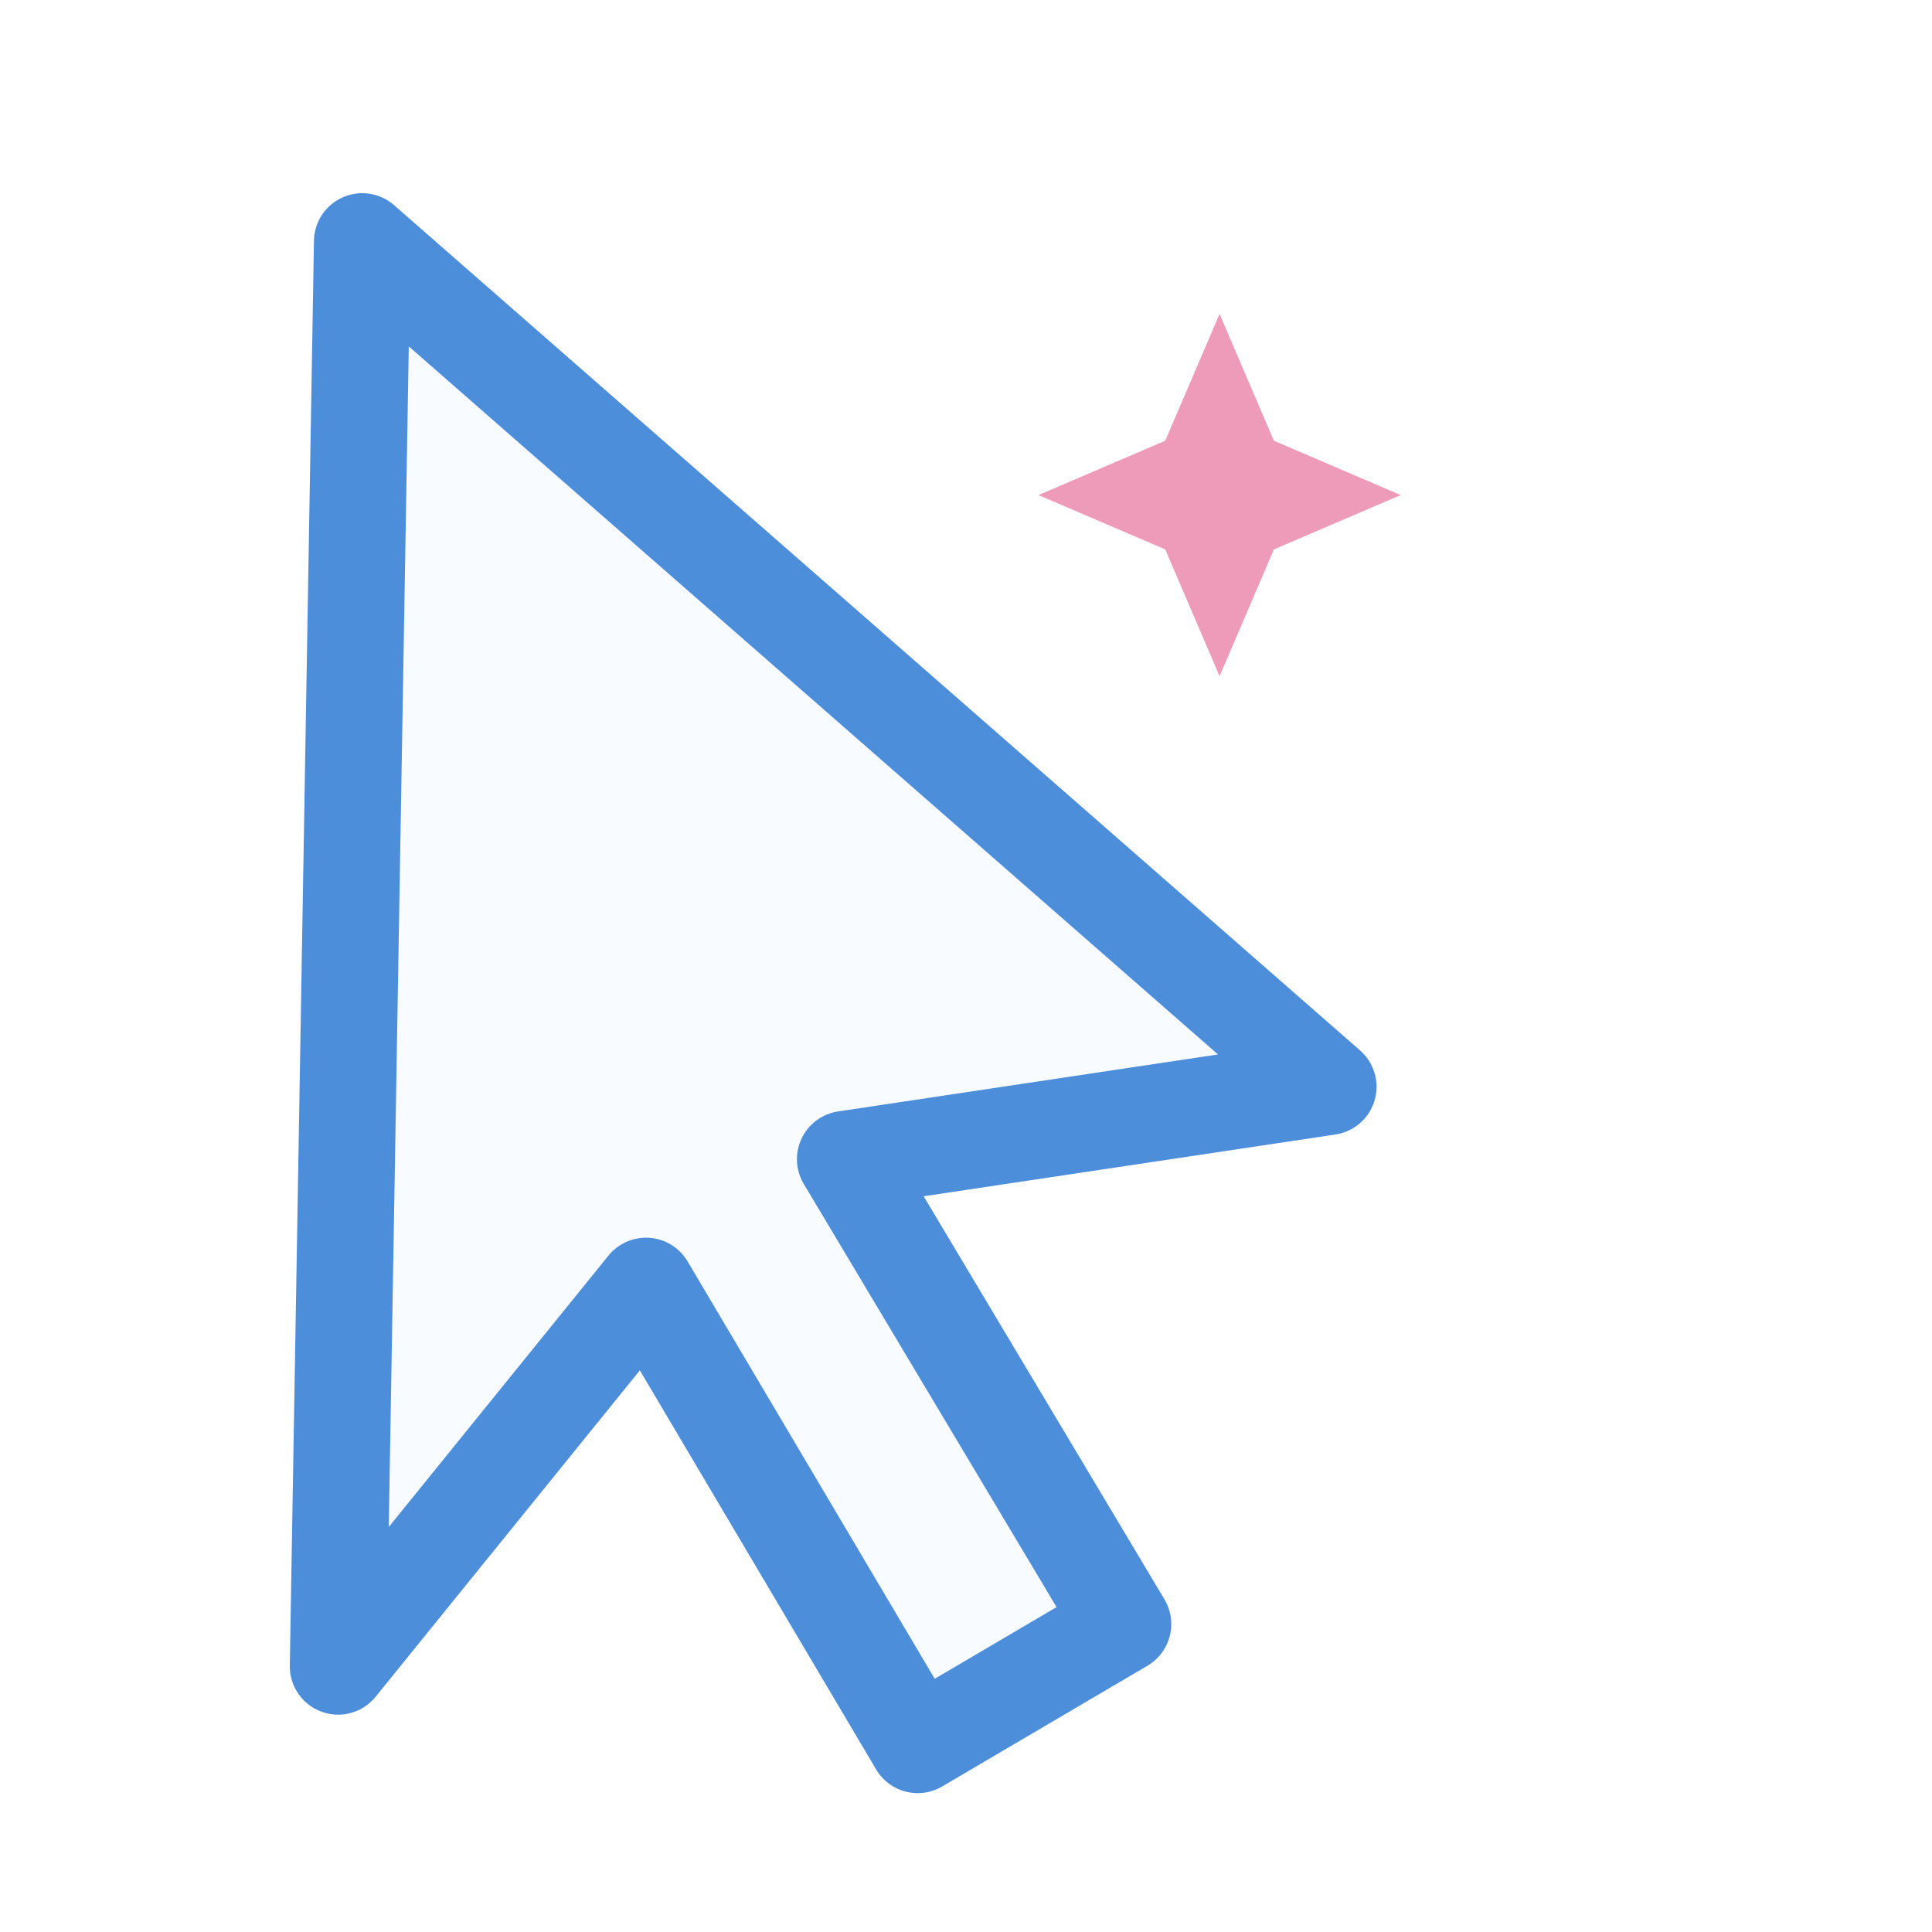
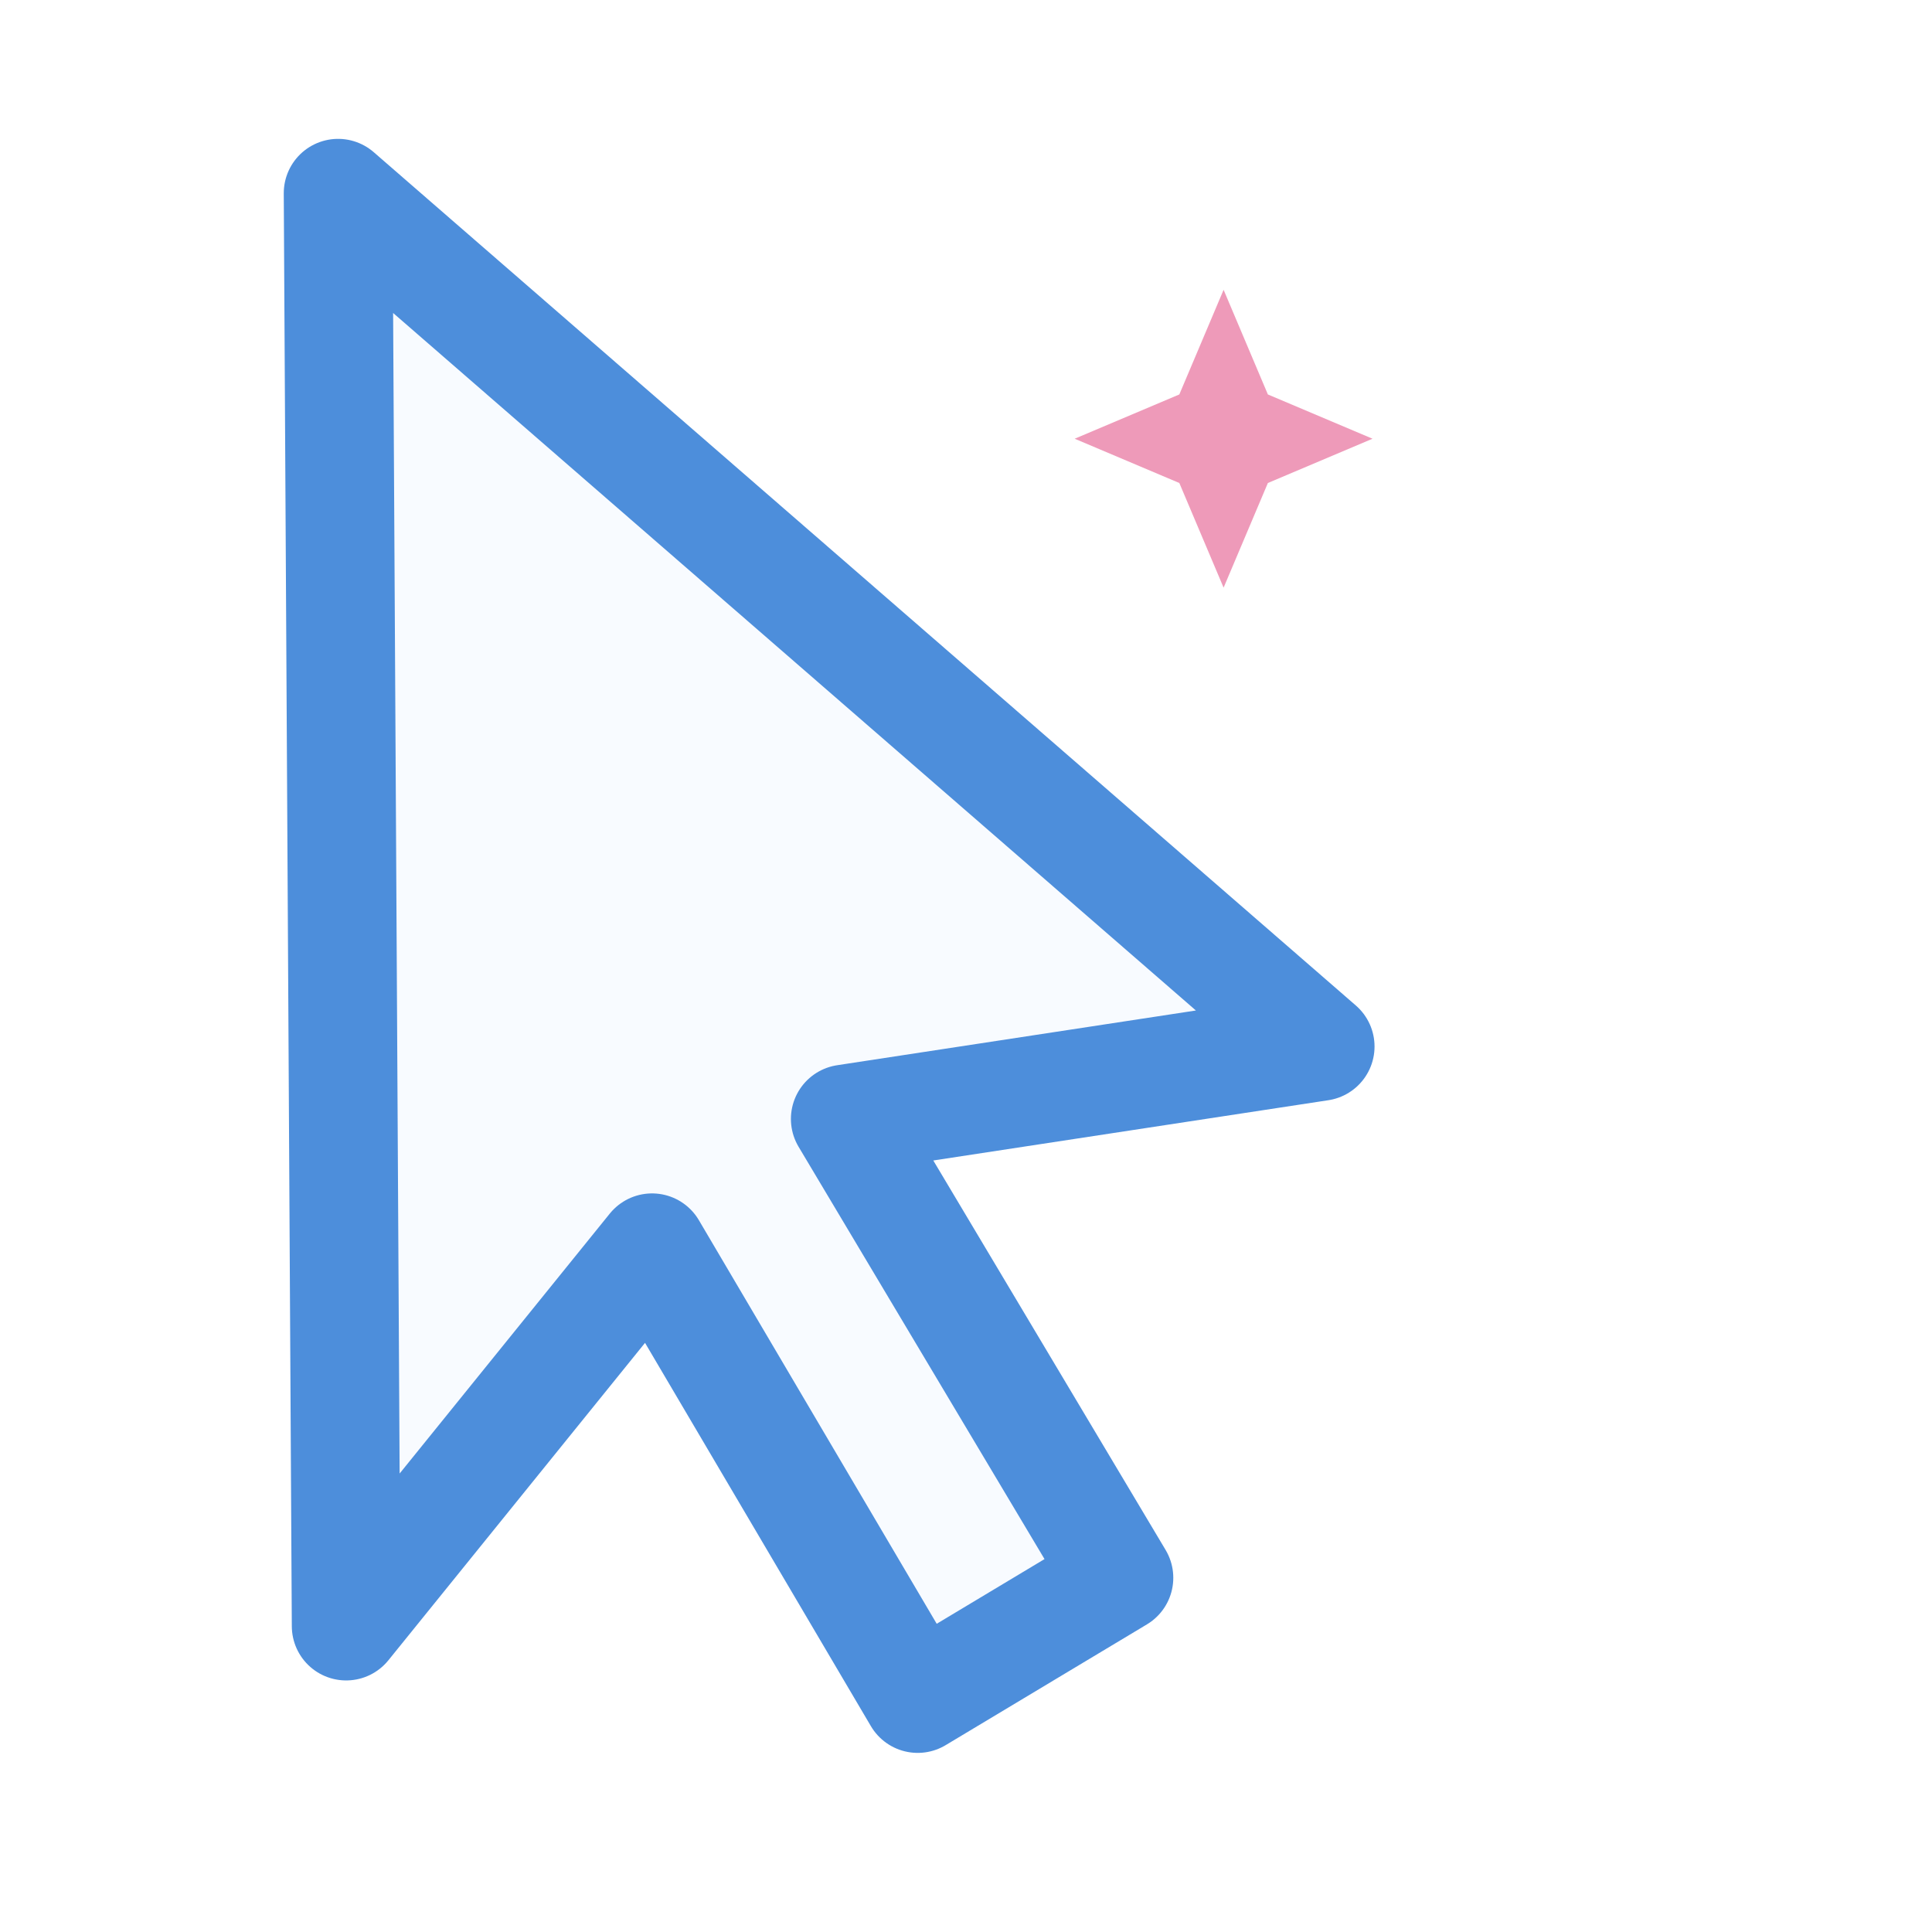
- <svg xmlns="http://www.w3.org/2000/svg" width="32" height="32" viewBox="0 0 32 32">
-   <path d="M6 4l16 14-8 1.2 4.6 7.7-3.4 2-4.5-7.6-5.1 6.3z" fill="#f8fbff" stroke="#4d8edb" stroke-width="1.6" stroke-linejoin="round" />
-   <path d="M20.2 5.2l.9 2.1 2.1.9-2.1.9-.9 2.1-.9-2.1-2.1-.9 2.1-.9z" fill="#ee9ab9" />
+ <svg xmlns="http://www.w3.org/2000/svg" width="24" height="24" viewBox="0 0 24 24">
+   <path d="M4.2 2.4l12.2 10.6-5.9.9 3.4 5.7-2.5 1.5-3.3-5.6-3.8 4.7z" fill="#f8fbff" stroke="#4d8edb" stroke-width="1.35" stroke-linejoin="round" />
+   <path d="M15.2 3.6l.55 1.3 1.3.55-1.3.55-.55 1.3-.55-1.3-1.3-.55 1.3-.55z" fill="#ee9ab9" />
</svg>
